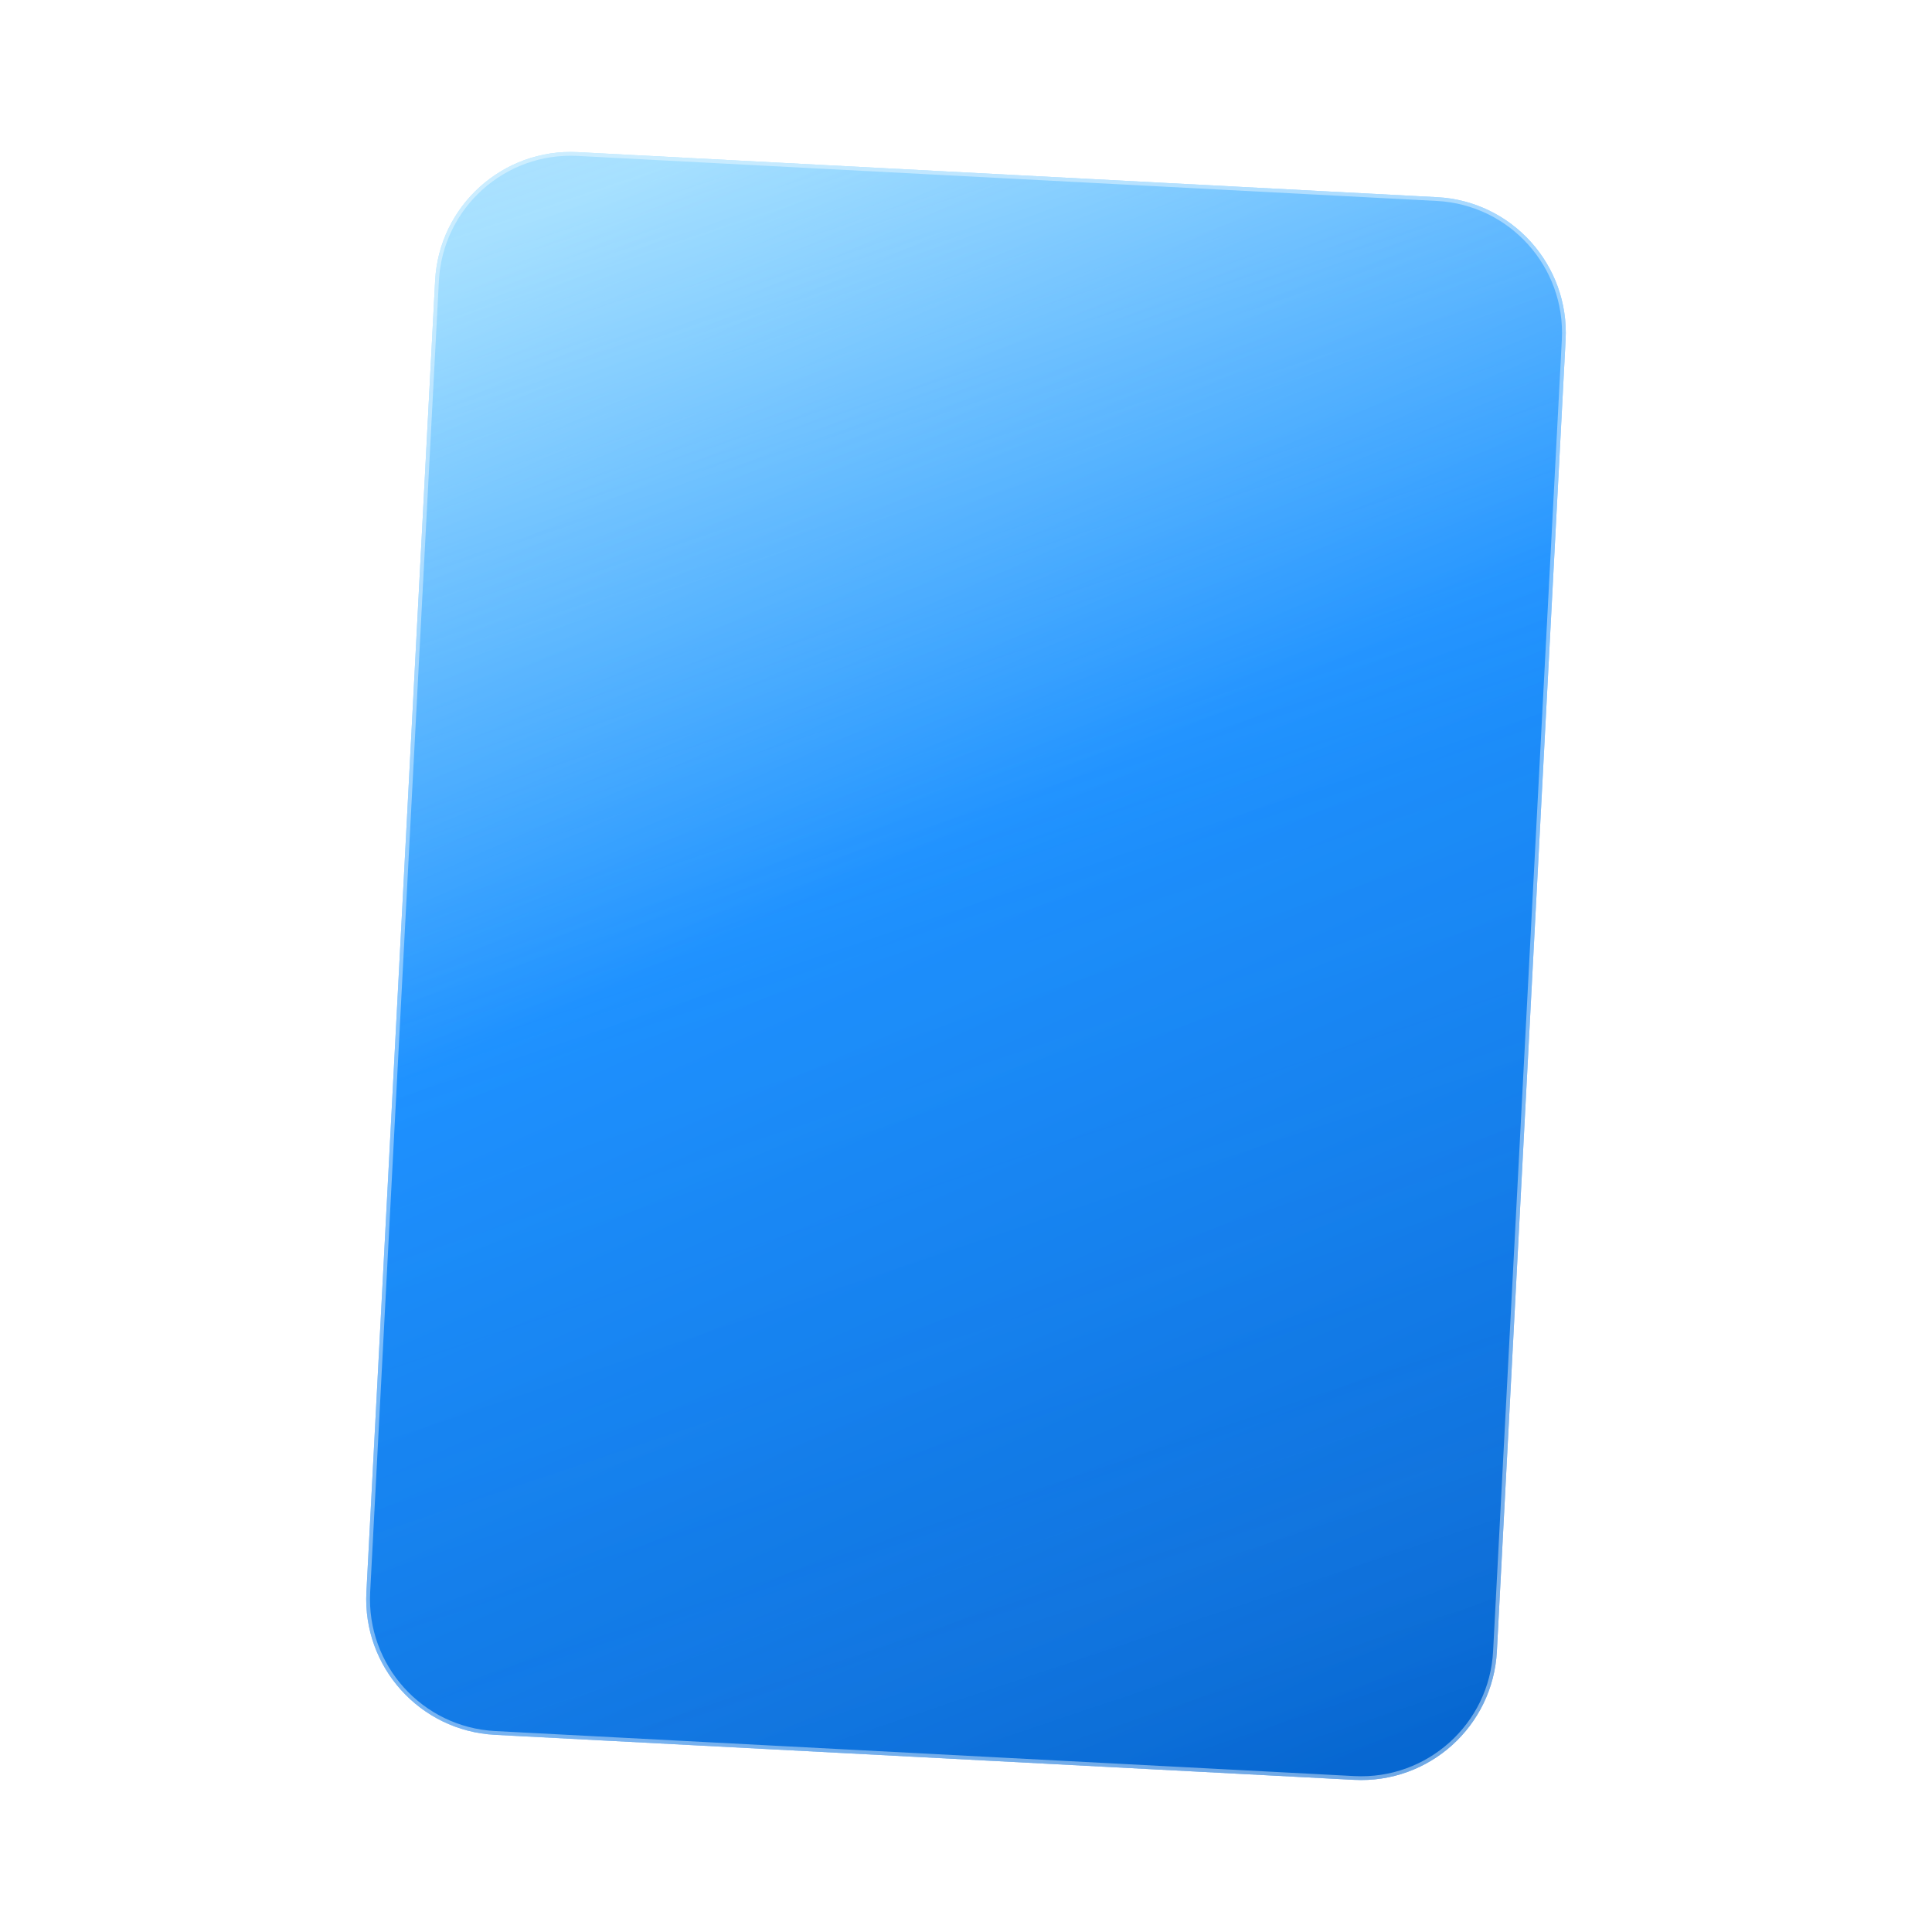
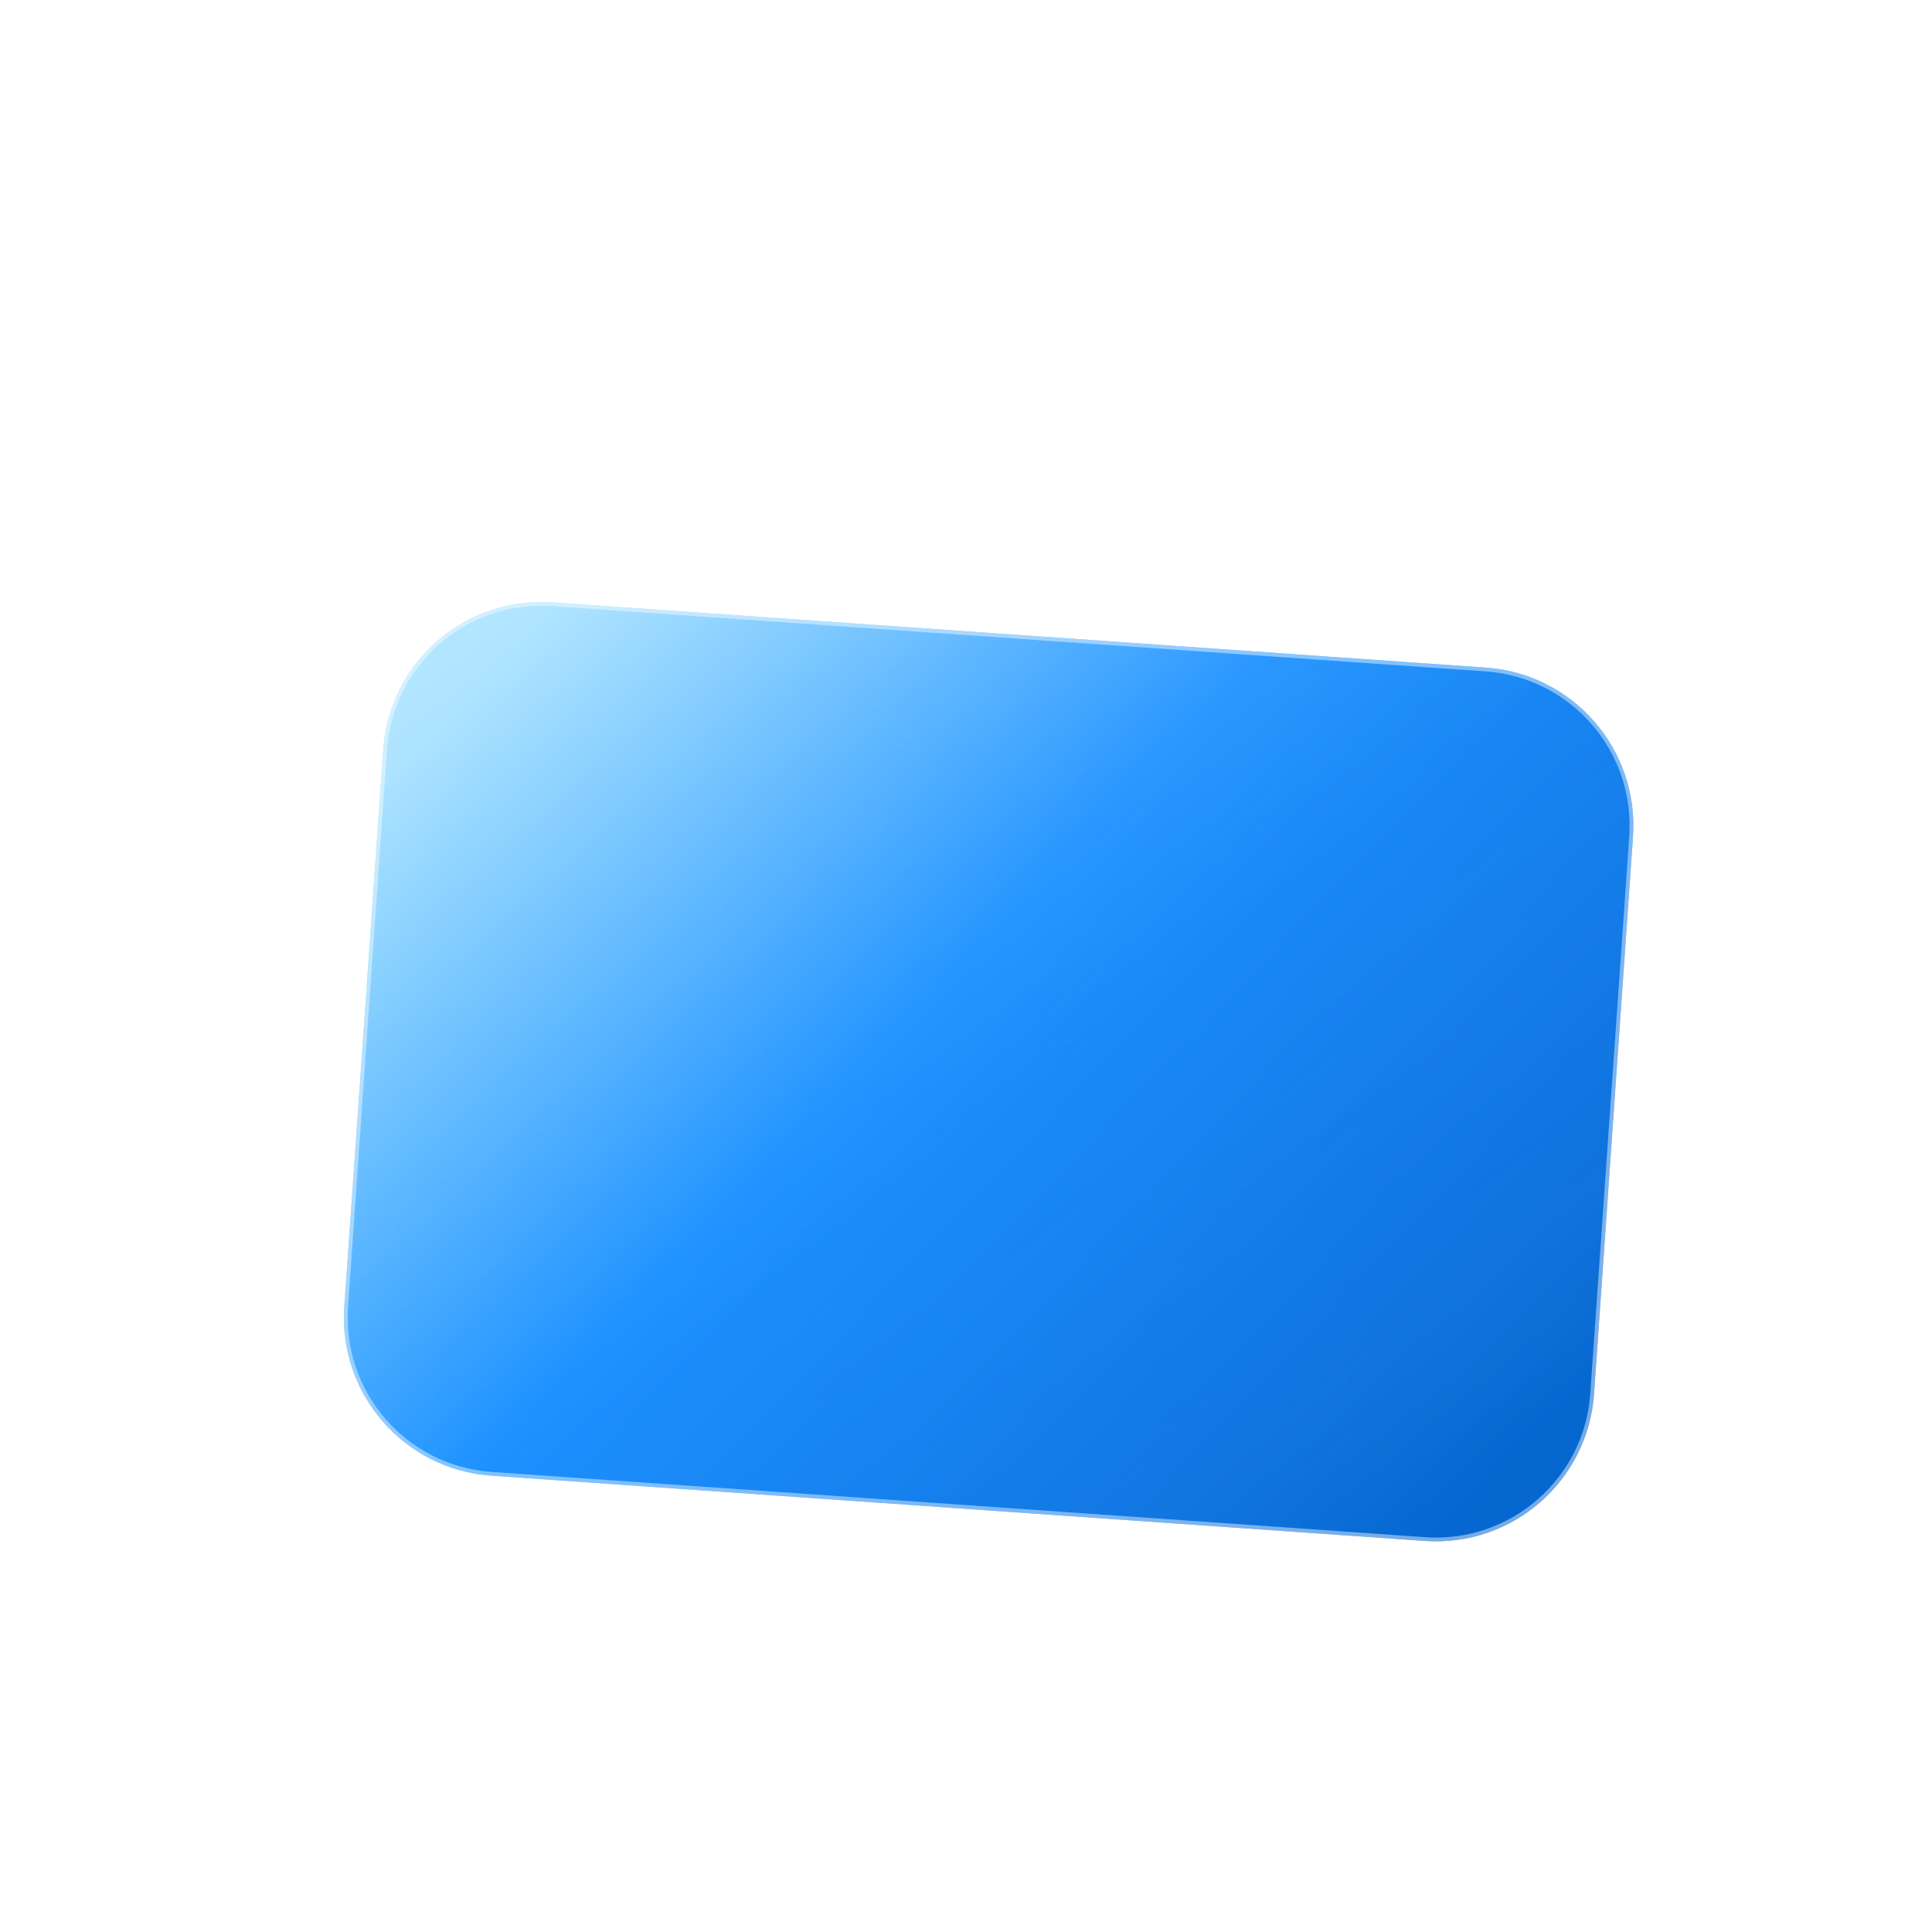
<svg xmlns="http://www.w3.org/2000/svg" width="512" height="512" viewBox="0 0 512 512" fill="none">
-   <rect x="106" y="46" width="300" height="420" rx="36" transform="rotate(3 256 256)" fill="url(#frontBase)" />
-   <rect x="106" y="46" width="300" height="420" rx="36" transform="rotate(3 256 256)" fill="url(#frontSheen)" />
-   <rect x="106.5" y="46.5" width="299" height="419" rx="35.5" transform="rotate(3 256 256)" stroke="#F7FCFF" stroke-opacity="0.44" stroke-width="1" />
+   <rect x="96" y="168" width="332" height="232" rx="42" transform="rotate(4 262 284)" fill="url(#frontBase)" />
+   <rect x="96" y="168" width="332" height="232" rx="42" transform="rotate(4 262 284)" fill="url(#frontSheen)" />
+   <rect x="96.5" y="168.5" width="331" height="231" rx="41.5" transform="rotate(4 262 284)" stroke="#F7FCFF" stroke-opacity="0.46" stroke-width="1" />
  <defs>
-     <linearGradient id="frontBase" x1="154.89" y1="52.593" x2="365.89" y2="464.592" gradientUnits="userSpaceOnUse">
-       <stop stop-color="#7BD1FF" />
+     <linearGradient id="frontBase" x1="132" y1="176" x2="394" y2="394" gradientUnits="userSpaceOnUse">
+       <stop stop-color="#82D5FF" />
      <stop offset="0.42" stop-color="#168DFF" />
      <stop offset="1" stop-color="#0769D5" />
    </linearGradient>
-     <linearGradient id="frontSheen" x1="164.89" y1="34.593" x2="339.89" y2="476.592" gradientUnits="userSpaceOnUse">
-       <stop stop-color="white" stop-opacity="0.36" />
-       <stop offset="0.20" stop-color="#DCEFFF" stop-opacity="0.21" />
-       <stop offset="0.48" stop-color="#92D2FF" stop-opacity="0.06" />
-       <stop offset="0.78" stop-color="white" stop-opacity="0.018" />
+     <linearGradient id="frontSheen" x1="148" y1="156" x2="368" y2="410" gradientUnits="userSpaceOnUse">
+       <stop stop-color="white" stop-opacity="0.38" />
+       <stop offset="0.22" stop-color="#DCEFFF" stop-opacity="0.22" />
+       <stop offset="0.54" stop-color="#8FD0FF" stop-opacity="0.055" />
+       <stop offset="0.80" stop-color="white" stop-opacity="0.018" />
      <stop offset="1" stop-color="#004A9E" stop-opacity="0.08" />
    </linearGradient>
  </defs>
</svg>
